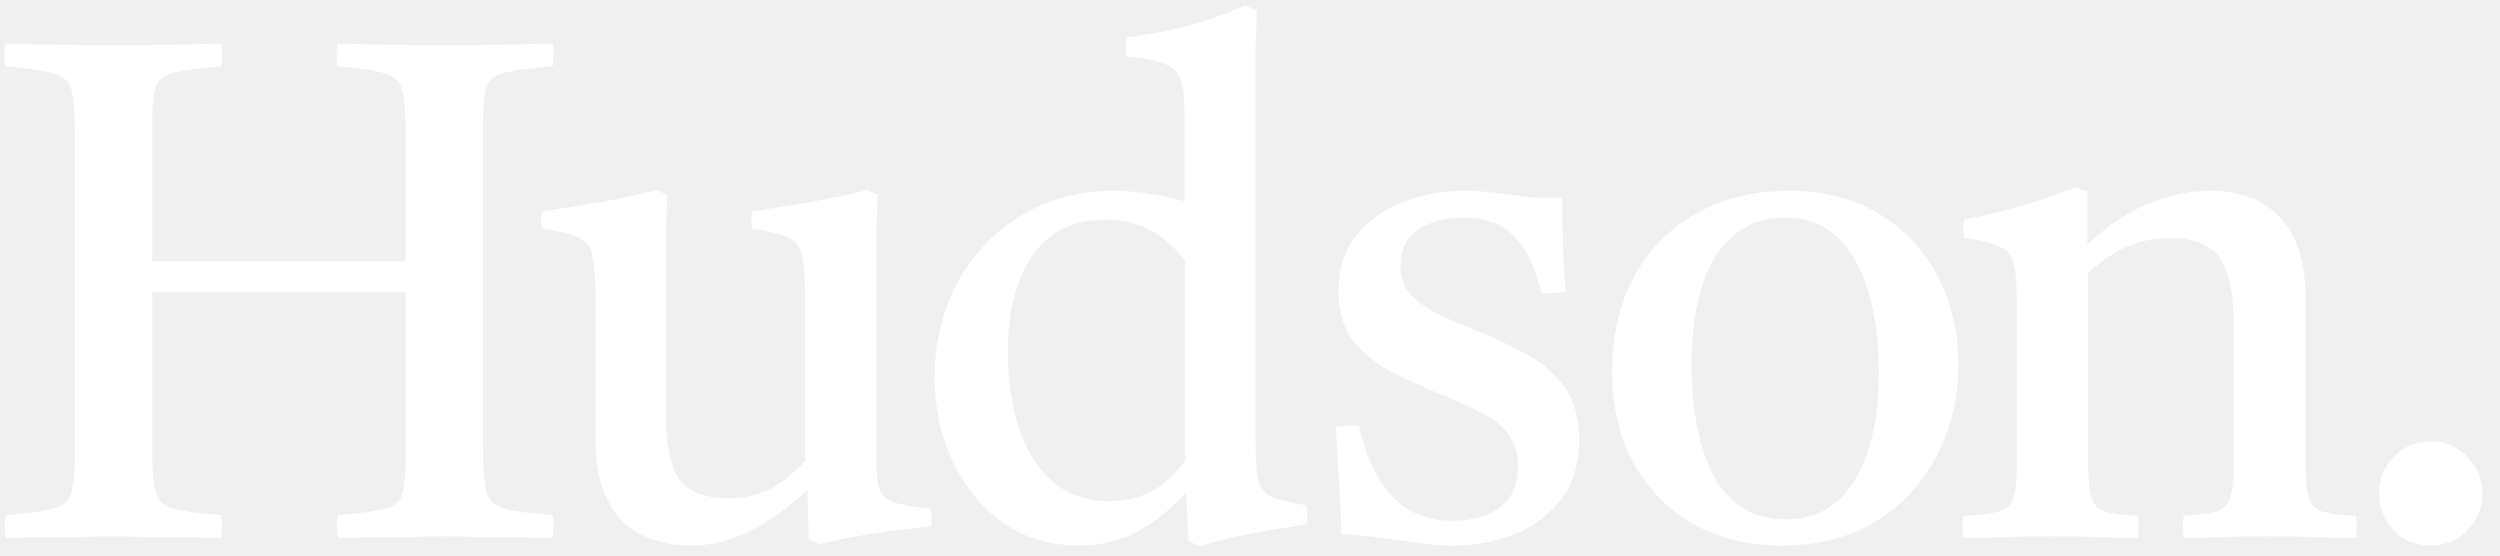
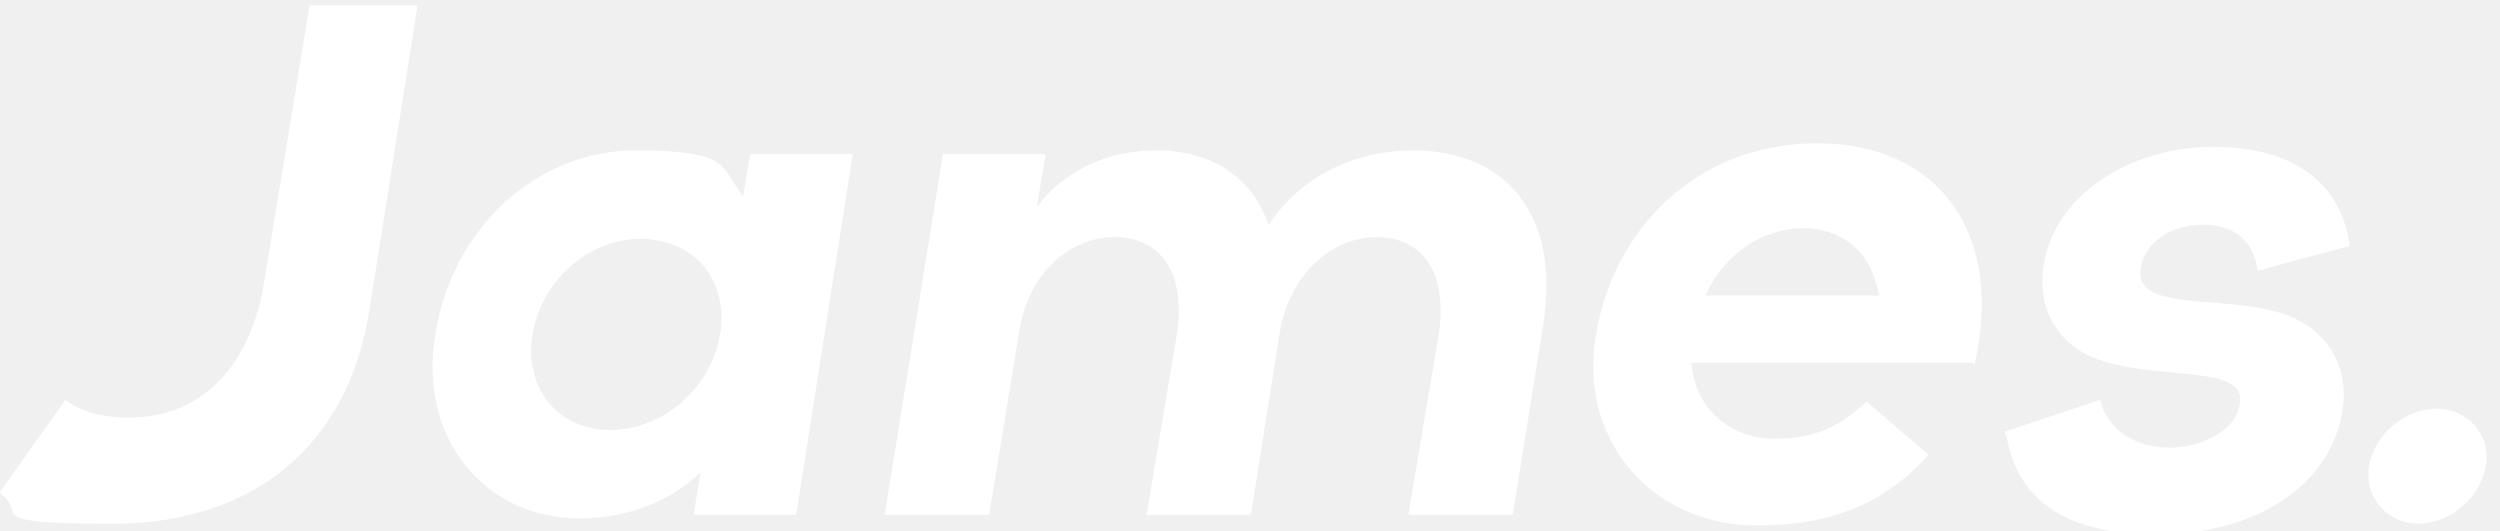
- <svg xmlns="http://www.w3.org/2000/svg" width="135" height="30" viewBox="0 0 135 30" fill="none">
-   <path d="M0.317 29.038C0.241 28.658 0.241 28.253 0.317 27.822C1.483 27.721 2.319 27.607 2.825 27.48C3.357 27.353 3.687 27.1 3.813 26.72C3.965 26.315 4.041 25.669 4.041 24.782V7.112C4.041 6.048 3.978 5.288 3.851 4.832C3.725 4.376 3.395 4.085 2.863 3.958C2.331 3.806 1.47 3.679 0.279 3.578C0.203 3.198 0.203 2.793 0.279 2.362C0.786 2.362 1.407 2.375 2.141 2.4C2.901 2.4 3.649 2.413 4.383 2.438C5.118 2.438 5.713 2.438 6.169 2.438C6.625 2.438 7.208 2.438 7.917 2.438C8.652 2.413 9.387 2.4 10.121 2.4C10.881 2.375 11.489 2.362 11.945 2.362C12.021 2.742 12.021 3.147 11.945 3.578C10.78 3.679 9.931 3.793 9.399 3.92C8.867 4.047 8.538 4.313 8.411 4.718C8.285 5.098 8.221 5.731 8.221 6.618V14.104H21.901V7.112C21.901 6.048 21.838 5.288 21.711 4.832C21.585 4.376 21.268 4.085 20.761 3.958C20.255 3.806 19.406 3.679 18.215 3.578C18.165 3.198 18.165 2.793 18.215 2.362C18.697 2.362 19.305 2.375 20.039 2.4C20.774 2.4 21.509 2.413 22.243 2.438C22.978 2.438 23.573 2.438 24.029 2.438C24.536 2.438 25.144 2.438 25.853 2.438C26.563 2.413 27.272 2.4 27.981 2.4C28.716 2.375 29.337 2.362 29.843 2.362C29.894 2.742 29.894 3.147 29.843 3.578C28.653 3.679 27.791 3.793 27.259 3.92C26.727 4.047 26.398 4.313 26.271 4.718C26.145 5.098 26.081 5.731 26.081 6.618V24.288C26.081 25.327 26.145 26.087 26.271 26.568C26.398 27.024 26.715 27.328 27.221 27.48C27.753 27.607 28.627 27.721 29.843 27.822C29.894 28.253 29.894 28.658 29.843 29.038C29.311 29.038 28.678 29.025 27.943 29C27.209 29 26.474 29 25.739 29C25.03 28.975 24.435 28.962 23.953 28.962C23.497 28.962 22.915 28.975 22.205 29C21.496 29 20.787 29 20.077 29C19.368 29.025 18.76 29.038 18.253 29.038C18.177 28.658 18.177 28.253 18.253 27.822C19.419 27.721 20.255 27.607 20.761 27.48C21.268 27.353 21.585 27.1 21.711 26.72C21.838 26.315 21.901 25.669 21.901 24.782V15.776H8.221V24.288C8.221 25.352 8.285 26.112 8.411 26.568C8.538 27.024 8.855 27.328 9.361 27.48C9.893 27.607 10.755 27.721 11.945 27.822C11.996 28.253 11.996 28.658 11.945 29.038C11.439 29.038 10.818 29.025 10.083 29C9.349 29 8.614 29 7.879 29C7.17 28.975 6.575 28.962 6.093 28.962C5.637 28.962 5.042 28.975 4.307 29C3.598 29 2.876 29 2.141 29C1.432 29.025 0.824 29.038 0.317 29.038Z" fill="white" />
-   <path d="M37.323 29.456C35.677 29.456 34.397 28.975 33.485 28.012C32.599 27.024 32.155 25.605 32.155 23.756V16.08C32.155 15.092 32.105 14.357 32.003 13.876C31.927 13.395 31.687 13.053 31.281 12.85C30.901 12.647 30.243 12.483 29.305 12.356C29.179 12.027 29.179 11.71 29.305 11.406C30.395 11.254 31.433 11.089 32.421 10.912C33.435 10.735 34.448 10.519 35.461 10.266L36.031 10.532C36.006 11.317 35.981 12.065 35.955 12.774C35.955 13.458 35.955 14.104 35.955 14.712V22.388C35.955 23.908 36.183 25.048 36.639 25.808C37.121 26.543 38.045 26.91 39.413 26.91C40.173 26.91 40.883 26.745 41.541 26.416C42.225 26.061 42.871 25.555 43.479 24.896V16.08C43.479 15.092 43.429 14.357 43.327 13.876C43.251 13.395 43.011 13.053 42.605 12.85C42.225 12.647 41.567 12.483 40.629 12.356C40.553 12.027 40.553 11.71 40.629 11.406C41.719 11.254 42.757 11.089 43.745 10.912C44.759 10.735 45.785 10.519 46.823 10.266L47.393 10.532C47.368 11.317 47.343 12.065 47.317 12.774C47.317 13.458 47.317 14.104 47.317 14.712V24.554C47.317 25.314 47.355 25.884 47.431 26.264C47.533 26.644 47.786 26.923 48.191 27.1C48.622 27.252 49.319 27.379 50.281 27.48C50.307 27.784 50.307 28.101 50.281 28.43C49.192 28.531 48.153 28.658 47.165 28.81C46.177 28.962 45.215 29.152 44.277 29.38L43.669 29.114L43.593 26.454C41.491 28.455 39.401 29.456 37.323 29.456Z" fill="white" />
-   <path d="M64.798 29.494L64.19 29.228L64.038 26.606C63.151 27.569 62.239 28.291 61.302 28.772C60.39 29.228 59.376 29.456 58.262 29.456C56.691 29.456 55.31 29.038 54.12 28.202C52.954 27.341 52.055 26.226 51.422 24.858C50.788 23.49 50.472 22.008 50.472 20.412C50.472 18.563 50.864 16.878 51.65 15.358C52.46 13.838 53.588 12.622 55.032 11.71C56.501 10.773 58.211 10.304 60.162 10.304C60.744 10.304 61.352 10.355 61.986 10.456C62.619 10.532 63.278 10.671 63.962 10.874V6.01C63.962 5.225 63.886 4.642 63.734 4.262C63.582 3.857 63.278 3.578 62.822 3.426C62.391 3.249 61.732 3.122 60.846 3.046C60.77 2.717 60.77 2.375 60.846 2.02C61.859 1.893 62.898 1.703 63.962 1.45C65.026 1.171 66.115 0.791 67.23 0.31L67.876 0.538C67.85 1.095 67.825 1.729 67.8 2.438C67.8 3.147 67.8 3.92 67.8 4.756V23.604C67.8 24.567 67.838 25.289 67.914 25.77C67.99 26.251 68.218 26.593 68.598 26.796C68.978 26.973 69.624 27.138 70.536 27.29C70.612 27.619 70.612 27.961 70.536 28.316C69.522 28.468 68.534 28.633 67.572 28.81C66.609 28.987 65.684 29.215 64.798 29.494ZM64 14.104C62.91 12.609 61.479 11.862 59.706 11.862C57.958 11.862 56.64 12.508 55.754 13.8C54.867 15.067 54.424 16.827 54.424 19.082C54.424 20.399 54.601 21.666 54.956 22.882C55.31 24.098 55.893 25.099 56.704 25.884C57.514 26.669 58.591 27.062 59.934 27.062C61.631 27.062 62.986 26.327 64 24.858V14.104Z" fill="white" />
-   <path d="M73.38 22.996C73.76 24.668 74.368 25.947 75.204 26.834C76.04 27.695 77.117 28.126 78.434 28.126C79.422 28.126 80.258 27.898 80.942 27.442C81.626 26.961 81.969 26.213 81.969 25.2C81.969 24.44 81.778 23.832 81.398 23.376C81.044 22.92 80.537 22.54 79.879 22.236C79.245 21.907 78.523 21.577 77.713 21.248C76.775 20.868 75.888 20.463 75.052 20.032C74.242 19.576 73.57 19.019 73.038 18.36C72.532 17.676 72.278 16.802 72.278 15.738C72.278 14.522 72.595 13.521 73.228 12.736C73.887 11.925 74.723 11.317 75.737 10.912C76.775 10.507 77.877 10.304 79.043 10.304C79.625 10.304 80.208 10.342 80.79 10.418C81.373 10.494 81.69 10.532 81.74 10.532C82.247 10.608 82.716 10.659 83.147 10.684C83.577 10.684 83.805 10.684 83.831 10.684C83.856 10.684 83.906 10.684 83.983 10.684C84.084 10.684 84.21 10.671 84.362 10.646C84.362 11.457 84.375 12.28 84.4 13.116C84.426 13.952 84.477 14.839 84.552 15.776C84.527 15.776 84.477 15.776 84.4 15.776C84.172 15.801 83.957 15.827 83.754 15.852C83.577 15.852 83.4 15.839 83.222 15.814C82.893 14.395 82.399 13.369 81.74 12.736C81.107 12.077 80.208 11.748 79.043 11.748C78.004 11.748 77.168 11.976 76.534 12.432C75.927 12.888 75.623 13.521 75.623 14.332C75.623 14.991 75.825 15.535 76.231 15.966C76.636 16.371 77.13 16.713 77.713 16.992C78.295 17.271 78.853 17.511 79.385 17.714C80.373 18.094 81.31 18.525 82.197 19.006C83.109 19.462 83.843 20.057 84.4 20.792C84.983 21.527 85.275 22.515 85.275 23.756C85.275 25.073 84.933 26.163 84.249 27.024C83.59 27.86 82.741 28.481 81.703 28.886C80.664 29.266 79.575 29.456 78.434 29.456C77.776 29.456 77.117 29.405 76.459 29.304C75.825 29.203 75.483 29.152 75.433 29.152C75.382 29.152 75.166 29.127 74.787 29.076C74.432 29.025 74.026 28.975 73.57 28.924C73.14 28.873 72.76 28.848 72.43 28.848C72.43 28.063 72.392 27.189 72.317 26.226C72.266 25.263 72.203 24.199 72.126 23.034C72.177 23.034 72.24 23.034 72.317 23.034C72.544 23.009 72.734 22.996 72.886 22.996C73.064 22.971 73.228 22.971 73.38 22.996Z" fill="white" />
-   <path d="M96.25 29.456C94.401 29.456 92.779 29.063 91.386 28.278C90.018 27.467 88.954 26.365 88.194 24.972C87.434 23.553 87.054 21.932 87.054 20.108C87.054 18.132 87.447 16.409 88.232 14.94C89.043 13.471 90.17 12.331 91.614 11.52C93.058 10.709 94.717 10.304 96.592 10.304C98.441 10.304 100.05 10.709 101.418 11.52C102.786 12.331 103.85 13.445 104.61 14.864C105.37 16.283 105.75 17.891 105.75 19.69C105.75 21.539 105.345 23.211 104.534 24.706C103.749 26.175 102.647 27.341 101.228 28.202C99.809 29.038 98.15 29.456 96.25 29.456ZM91.348 19.652C91.348 22.236 91.766 24.288 92.602 25.808C93.463 27.303 94.743 28.05 96.44 28.05C98.061 28.05 99.303 27.341 100.164 25.922C101.025 24.478 101.456 22.553 101.456 20.146C101.456 17.587 101.025 15.548 100.164 14.028C99.303 12.508 98.049 11.748 96.402 11.748C94.781 11.748 93.527 12.445 92.64 13.838C91.779 15.231 91.348 17.169 91.348 19.652Z" fill="white" />
-   <path d="M117.921 29.038C117.87 28.633 117.87 28.24 117.921 27.86C118.706 27.809 119.289 27.733 119.669 27.632C120.049 27.505 120.302 27.252 120.429 26.872C120.556 26.492 120.619 25.884 120.619 25.048V17.372C120.619 15.852 120.378 14.725 119.897 13.99C119.441 13.23 118.516 12.85 117.123 12.85C116.388 12.85 115.679 12.989 114.995 13.268C114.311 13.521 113.564 14.015 112.753 14.75V24.668C112.753 25.656 112.804 26.365 112.905 26.796C113.032 27.227 113.285 27.505 113.665 27.632C114.045 27.733 114.64 27.809 115.451 27.86C115.502 28.24 115.502 28.633 115.451 29.038C114.742 29.038 113.994 29.025 113.209 29C112.449 28.975 111.626 28.962 110.739 28.962C109.928 28.962 109.13 28.975 108.345 29C107.56 29.025 106.787 29.038 106.027 29.038C105.951 28.633 105.951 28.24 106.027 27.86C106.888 27.809 107.522 27.733 107.927 27.632C108.332 27.505 108.598 27.252 108.725 26.872C108.852 26.492 108.915 25.884 108.915 25.048V16.536C108.915 15.548 108.864 14.813 108.763 14.332C108.687 13.851 108.446 13.521 108.041 13.344C107.661 13.141 107.002 12.977 106.065 12.85C105.989 12.495 105.989 12.166 106.065 11.862C108.244 11.431 110.245 10.849 112.069 10.114L112.715 10.342V13.192C113.88 12.128 115.02 11.381 116.135 10.95C117.25 10.519 118.314 10.304 119.327 10.304C120.999 10.304 122.278 10.798 123.165 11.786C124.052 12.774 124.495 14.193 124.495 16.042V24.668C124.495 25.656 124.546 26.365 124.647 26.796C124.774 27.227 125.027 27.505 125.407 27.632C125.787 27.733 126.395 27.809 127.231 27.86C127.282 28.24 127.282 28.633 127.231 29.038C126.471 29.038 125.724 29.025 124.989 29C124.28 28.975 123.444 28.962 122.481 28.962C121.544 28.962 120.72 28.975 120.011 29C119.327 29.025 118.63 29.038 117.921 29.038Z" fill="white" />
-   <path d="M128.467 26.644C128.467 25.859 128.733 25.2 129.265 24.668C129.797 24.111 130.443 23.832 131.203 23.832C132.065 23.832 132.749 24.123 133.255 24.706C133.787 25.263 134.053 25.909 134.053 26.644C134.053 27.404 133.787 28.063 133.255 28.62C132.749 29.177 132.065 29.456 131.203 29.456C130.443 29.456 129.797 29.19 129.265 28.658C128.733 28.101 128.467 27.429 128.467 26.644Z" fill="white" />
+ <svg xmlns="http://www.w3.org/2000/svg" id="_圖層_1" data-name="圖層_1" version="1.1" viewBox="0 0 141.3 30">
+   <defs>
+     <style>
+       .st0 {
+         fill: #fff;
+       }
+     </style>
+   </defs>
+   <path class="st0" d="M0,27.8l3.7-5.2c.9.7,2.1,1,3.6,1,4.4,0,6.9-3.3,7.6-7.5L17.5.3h6.1l-2.7,17.1c-1.2,7.9-6.7,12.2-14.5,12.2s-4.7-.6-6.4-1.7Z" />
+   <path class="st0" d="M48.2,8.7l-3.2,20.4h-5.8l.4-2.4c-1.8,1.7-4.2,2.6-6.9,2.6-5,0-9.1-4.2-8.1-10.4s5.9-10.4,11.3-10.4,4.8.9,6.1,2.6l.4-2.4h5.8ZM40.7,18.9c.5-3.1-1.5-5.4-4.5-5.4s-5.6,2.4-6.1,5.4c-.5,3,1.4,5.4,4.4,5.4s5.7-2.4,6.2-5.4Z" />
+   <path class="st0" d="M53.2,8.7h5.9l-.5,3c1.6-2.1,4-3.2,6.8-3.2s5.3,1.3,6.3,4.2c1.9-2.8,4.9-4.2,8.2-4.2,4.9,0,8.4,3.3,7.3,10l-1.7,10.6h-5.9l1.7-10.1c.6-3.7-1-5.6-3.5-5.6s-5,2.1-5.5,5.6l-1.6,10.1h-5.9l1.7-10.1c.6-3.7-1-5.6-3.5-5.6s-4.9,2-5.4,5.4l-1.7,10.3h-5.9l3.3-20.4Z" />
+   <path class="st0" d="M111.5,20.5h-15.9c.2,2.7,2.3,4.3,4.7,4.3s3.8-.8,5.2-2.1l3.5,3c-2.4,2.7-5.4,4-9.7,4-5.9,0-10.1-4.8-9.1-10.7.9-5.9,5.6-10.9,12.5-10.9s10.6,5.1,8.9,12.5ZM106.2,16.7c-.4-2.4-2-3.8-4.3-3.8s-4.5,1.5-5.5,3.8h9.9Z" />
+   <path class="st0" d="M113.3,24.4l5.4-1.8c.4,1.7,2,2.7,3.9,2.7s3.8-1,4-2.5c.4-2.3-4.9-1.2-8.3-2.6-1.7-.7-3.2-2.4-2.8-5.2.6-3.9,4.8-6.7,9.6-6.7s7.3,2.3,7.7,5.6l-5.2,1.4c-.2-1.6-1.2-2.6-3.1-2.6-1.9,0-3.3,1.1-3.5,2.4-.5,2.7,5,1.4,8.5,2.8,1.8.8,3.3,2.5,2.9,5.3-.7,4.4-5.1,7-10.5,7s-7.9-2.1-8.5-5.6Z" />
+   <path class="st0" d="M133.9,26.3c.3-1.7,2-3.2,3.8-3.2s3.1,1.5,2.8,3.2c-.3,1.9-2.1,3.3-3.8,3.3s-3.1-1.4-2.8-3.3Z" />
</svg>
